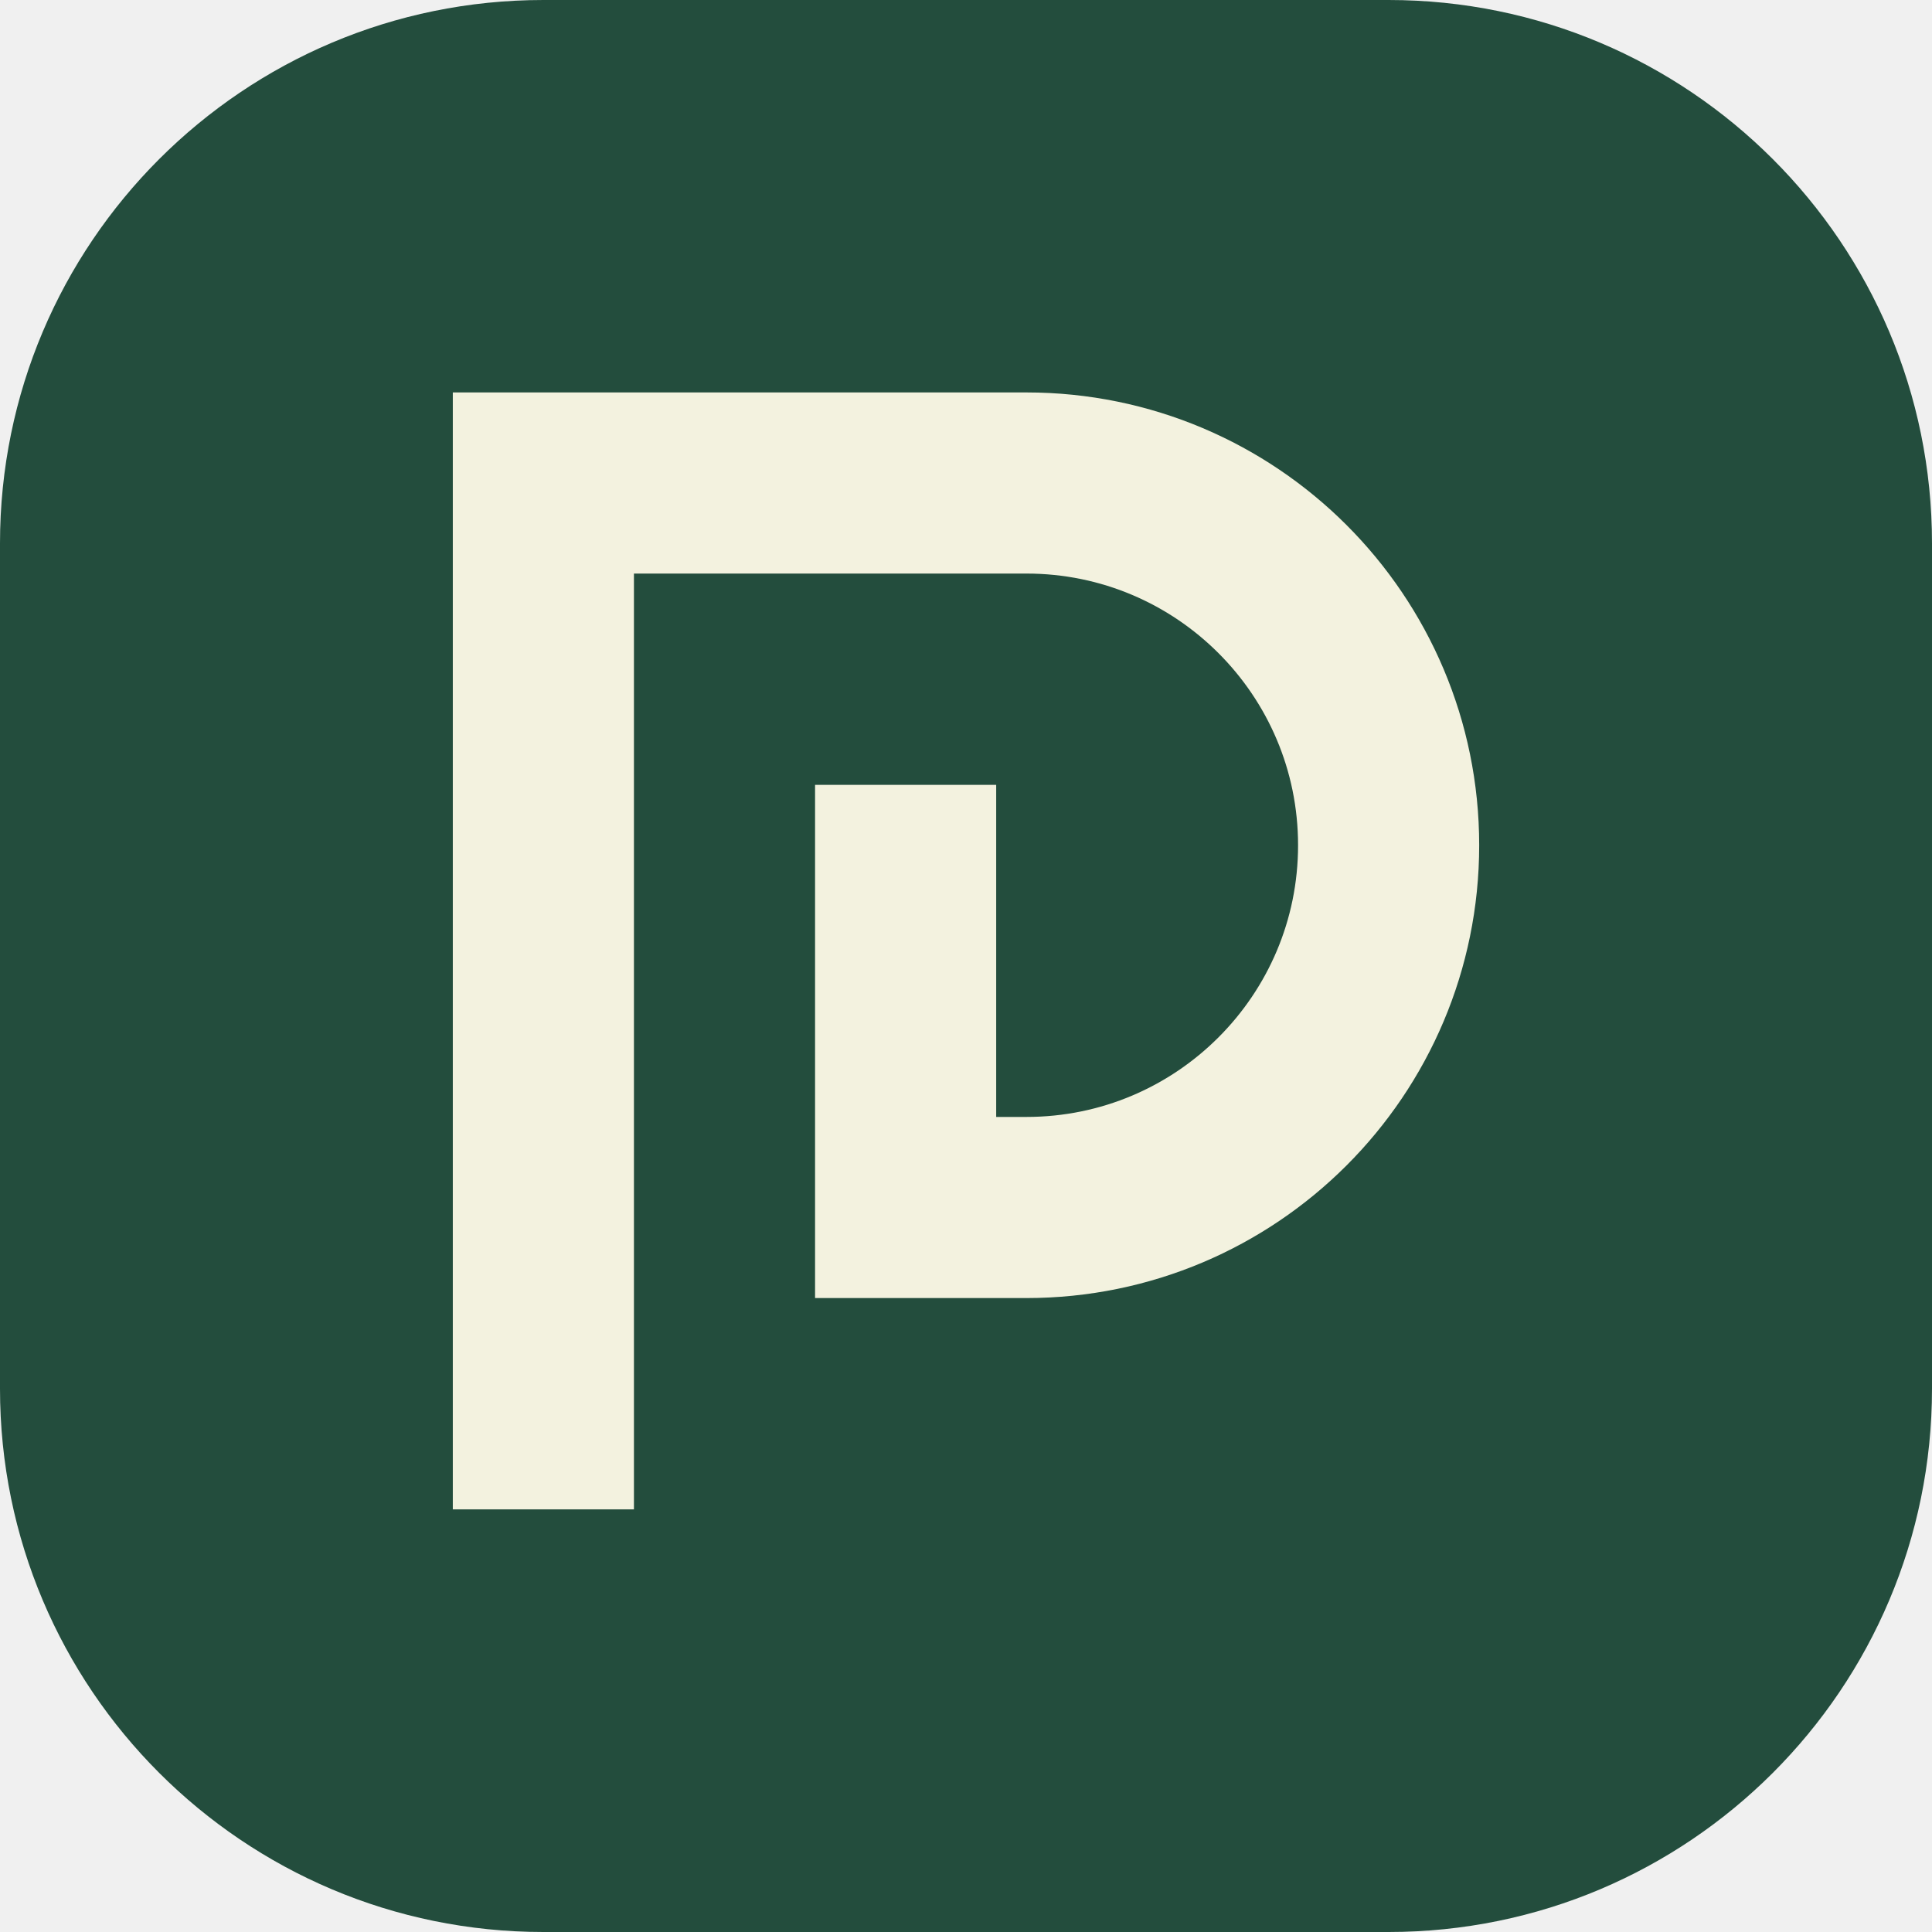
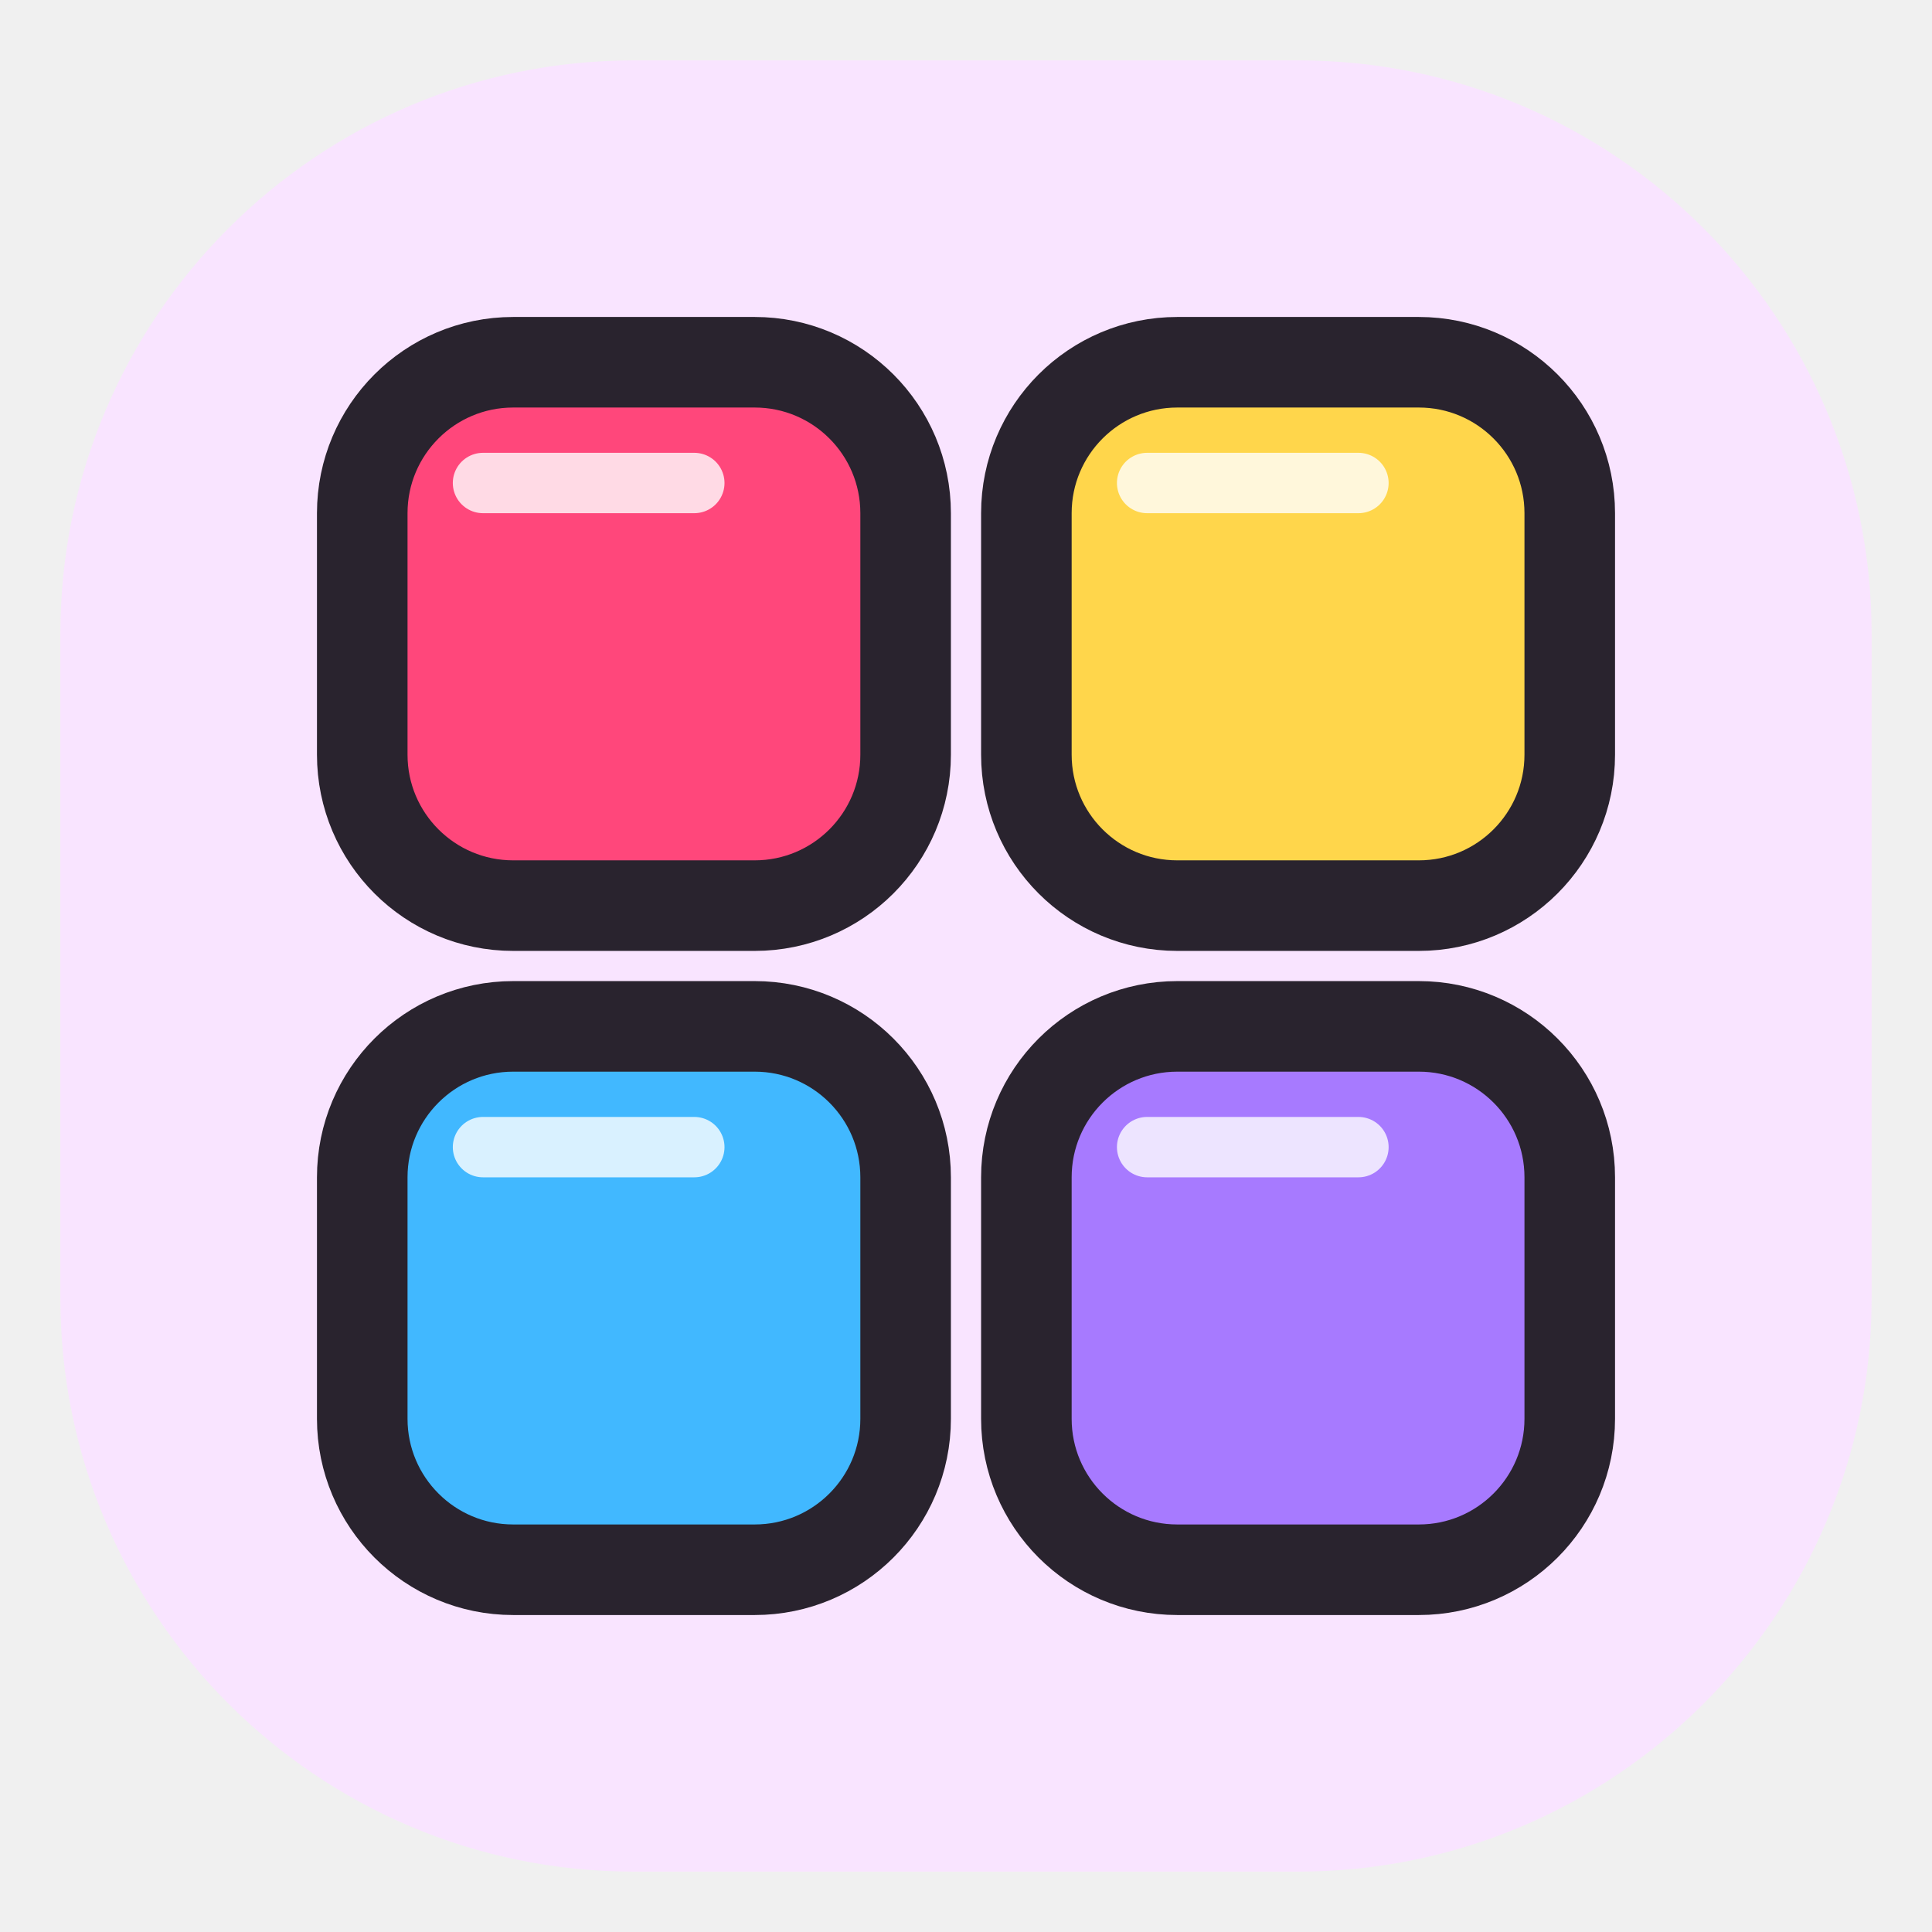
- <svg xmlns="http://www.w3.org/2000/svg" viewBox="0 0 32 32">
-   <rect width="32" height="32" rx="9" fill="#234d3d" />
-   <path d="M9 25V8h8a6 6 0 0 1 0 12h-2v-7" fill="none" stroke="#f3f2df" stroke-width="3" />
+ <svg xmlns="http://www.w3.org/2000/svg" viewBox="0 0 64 64">
+   <rect x="2" y="2" width="60" height="60" rx="19" fill="#f9e4ff" />
+   <g stroke="#29232e" stroke-width="3">
+     <rect x="12" y="12" width="18" height="18" rx="5" fill="#ff477b" />
+     <rect x="34" y="12" width="18" height="18" rx="5" fill="#ffd64b" />
+     <rect x="12" y="34" width="18" height="18" rx="5" fill="#41b8ff" />
+     <rect x="34" y="34" width="18" height="18" rx="5" fill="#a77aff" />
+   </g>
+   <path d="M16 16h7 M38 16h7 M16 38h7 M38 38h7" stroke="#fff" stroke-width="2" stroke-linecap="round" opacity=".8" />
</svg>
